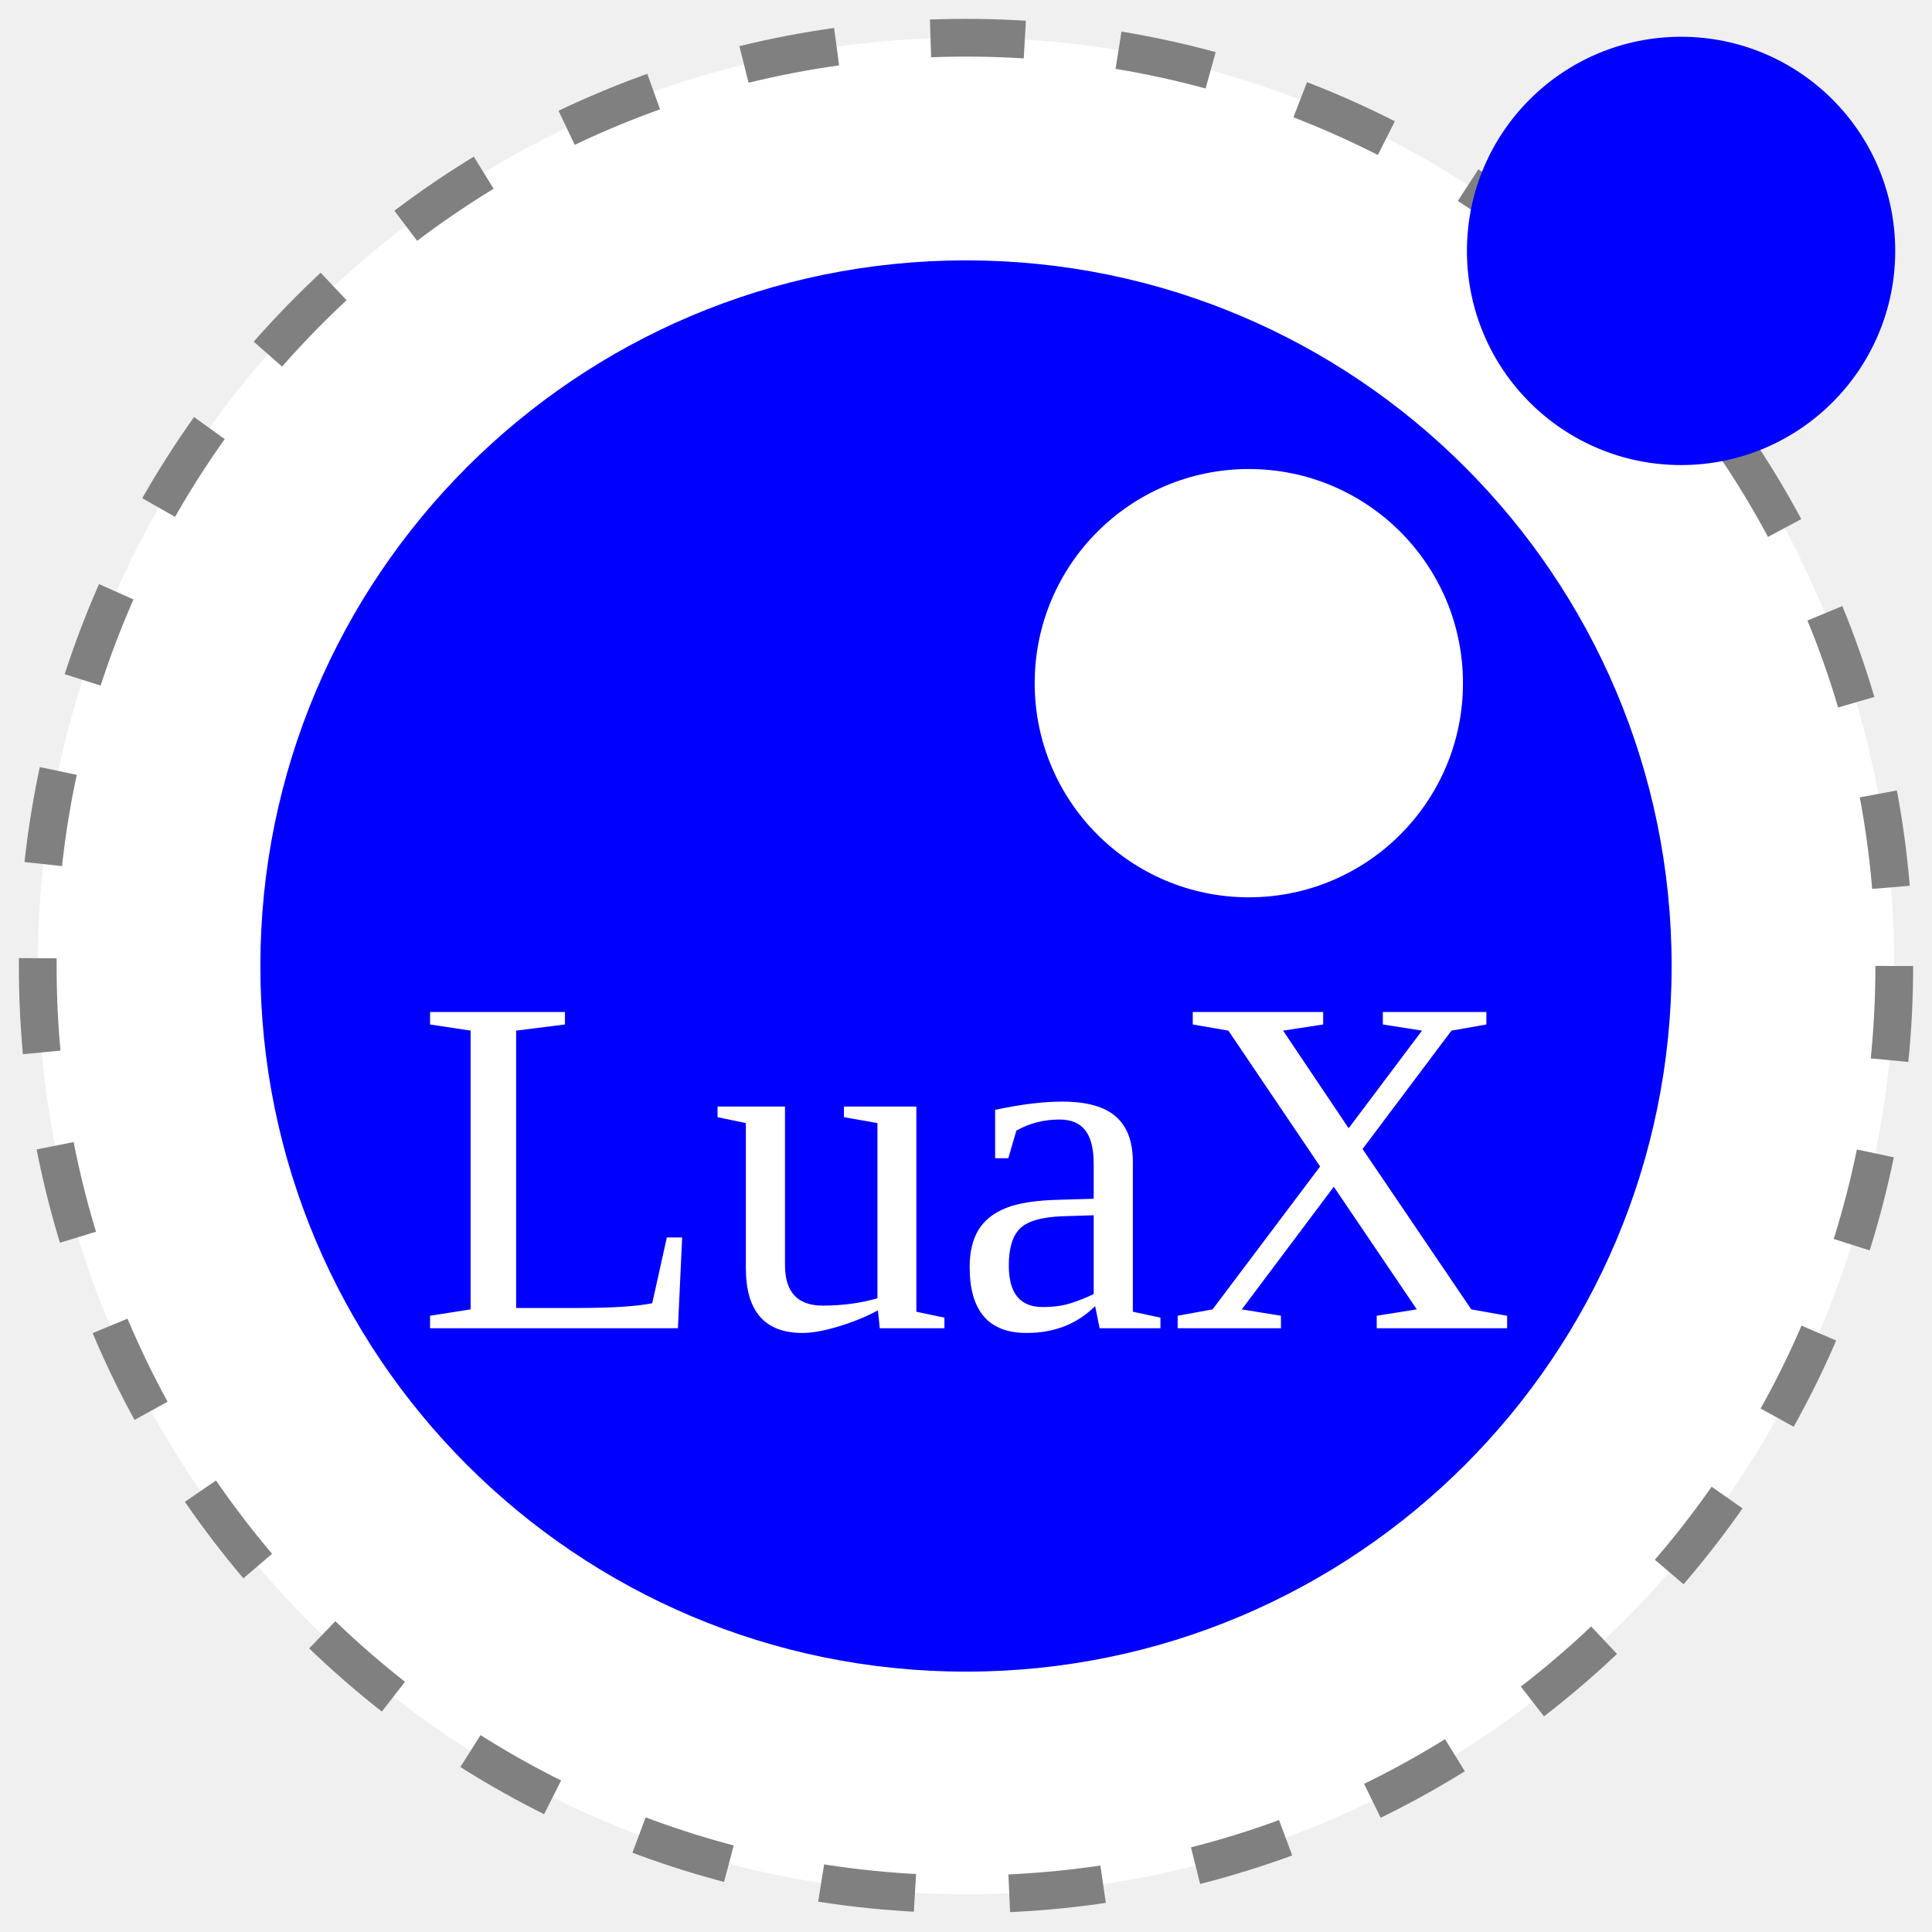
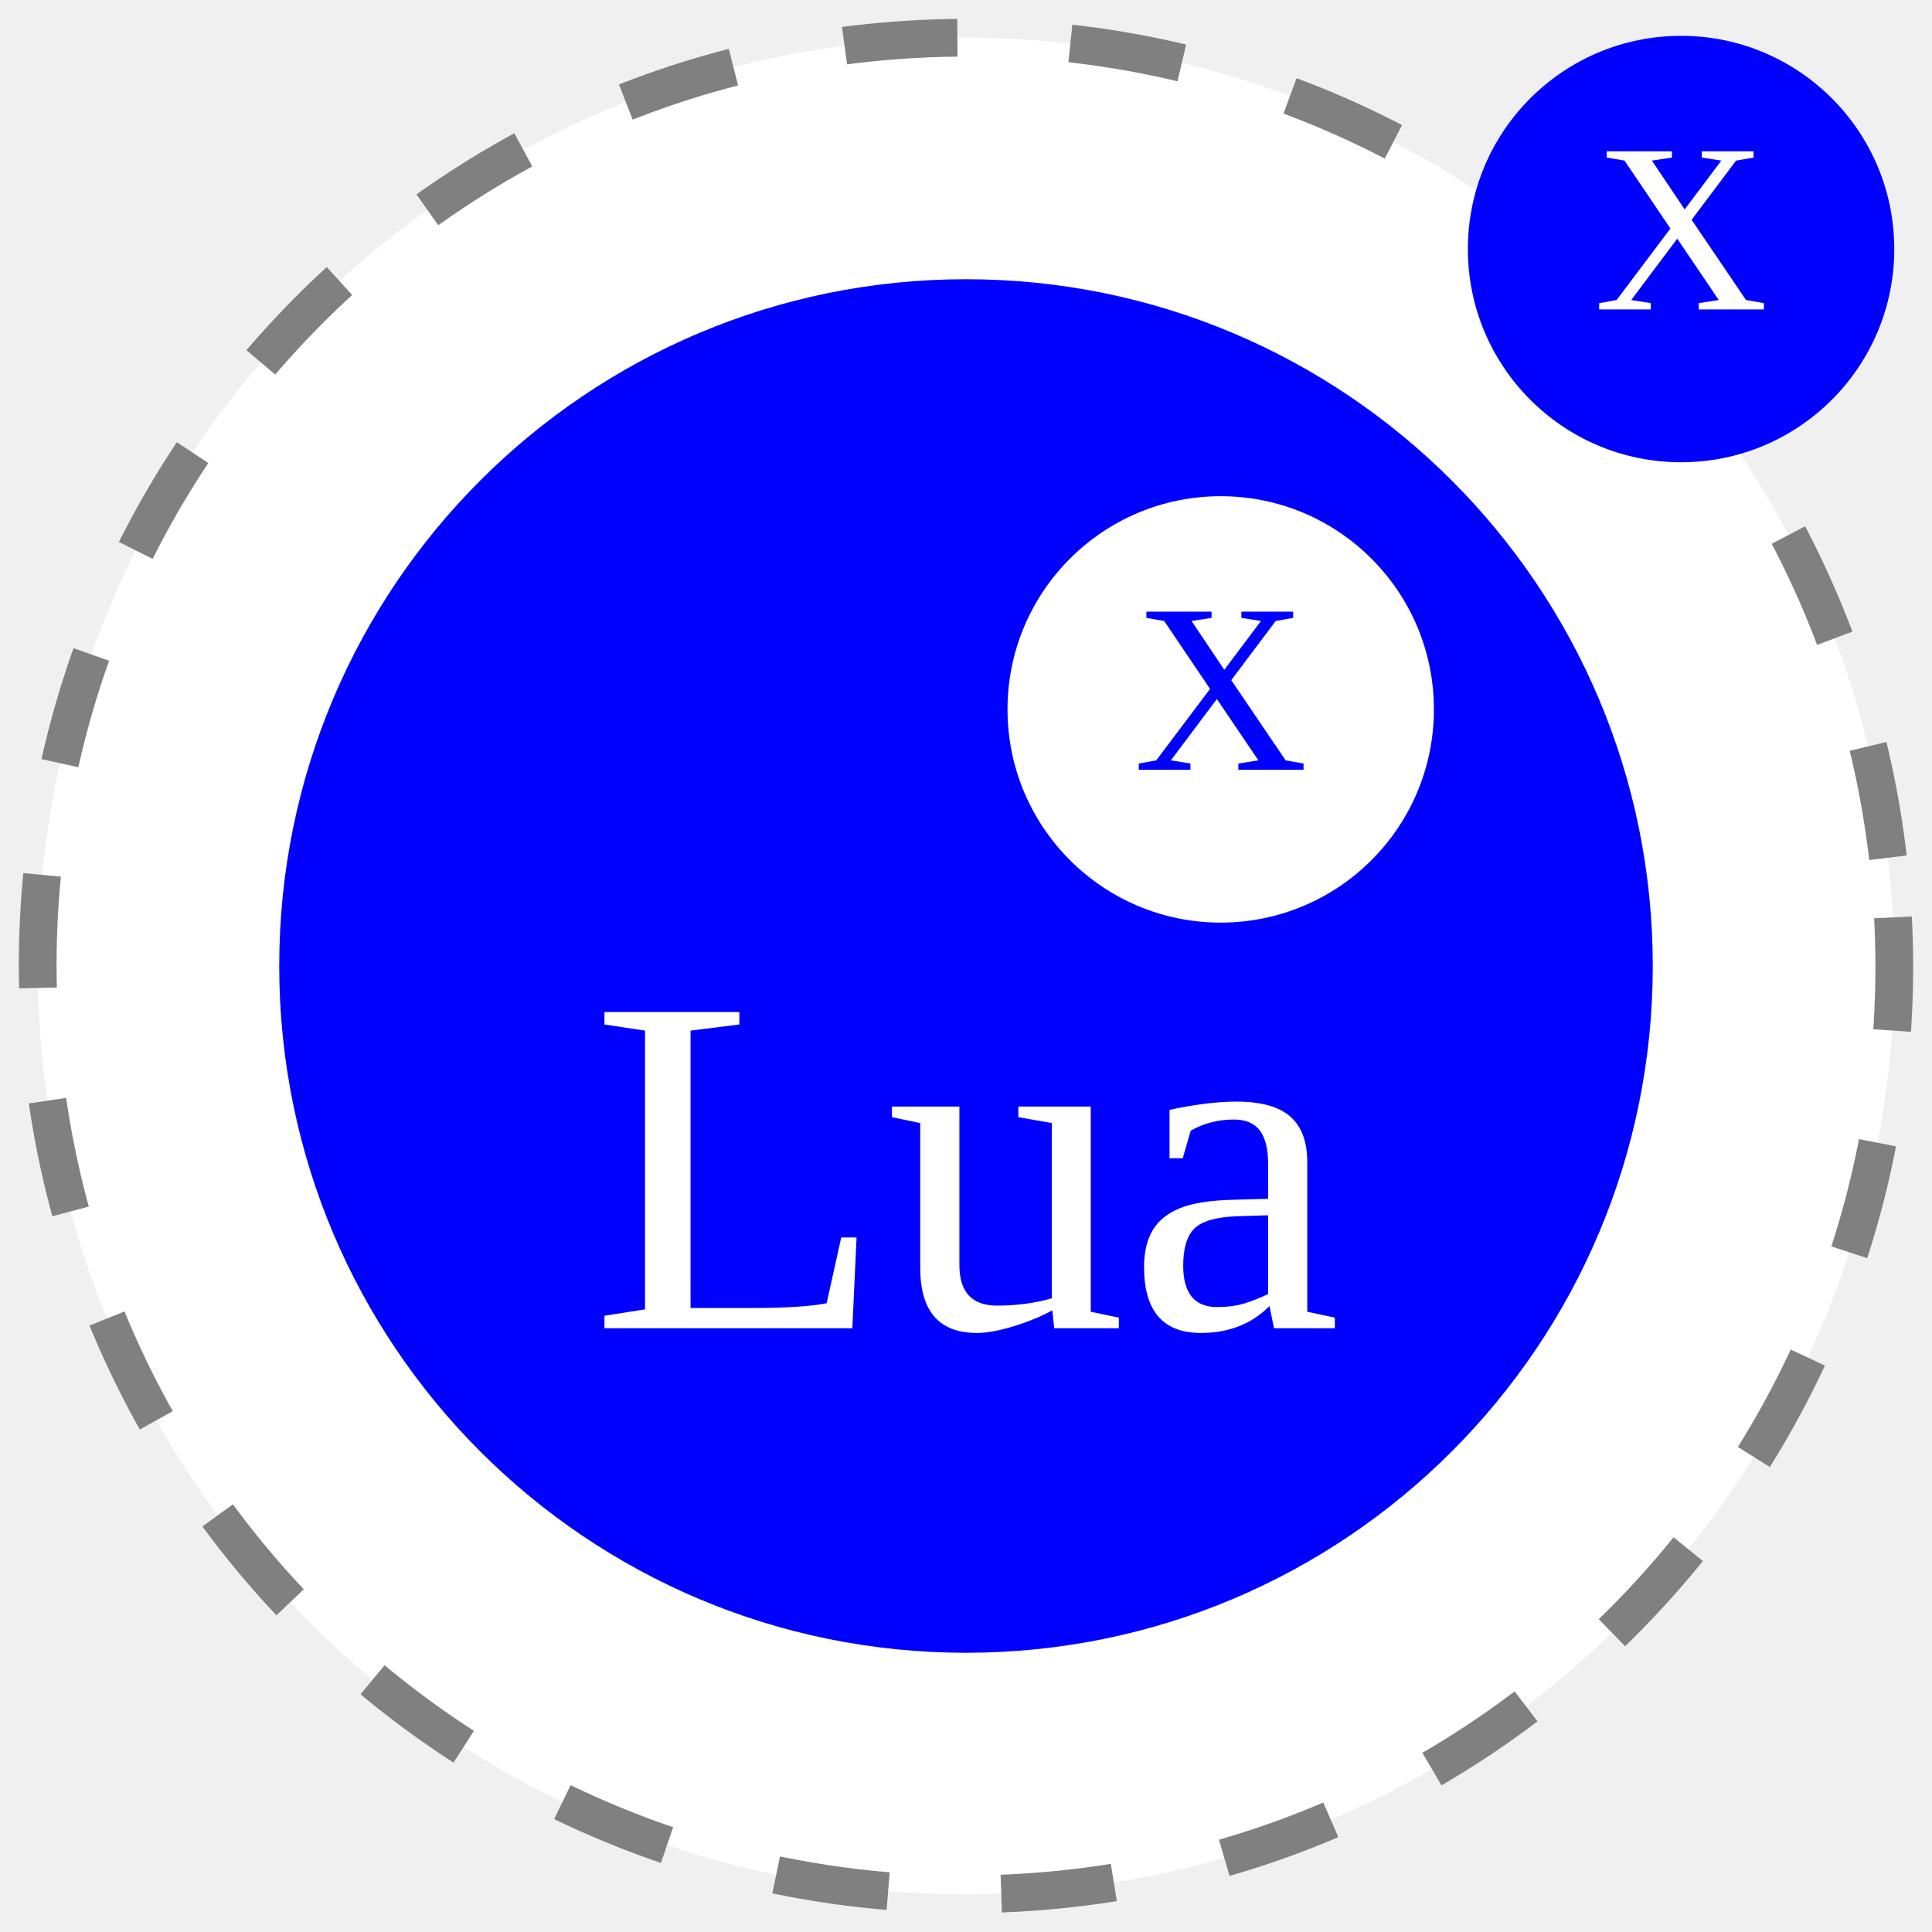
- <svg xmlns="http://www.w3.org/2000/svg" font-size="256.0" height="1024" text-anchor="middle" version="1.1" width="1024">
-   <circle cx="512" cy="512" fill="white" opacity="1.0" r="492" stroke="grey" stroke-dasharray="50" stroke-width="20" />
-   <circle cx="512" cy="512" fill="blue" r="374" />
-   <circle cx="891.009" cy="132.991" fill="blue" r="113.5" />
-   <circle cx="661.907" cy="362.093" fill="white" r="113.5" />
-   <text fill="white" x="512" y="704">LuaX</text>
+ <svg xmlns="http://www.w3.org/2000/svg" font-size="256" height="1024" text-anchor="middle" version="1.1" width="1024">
+   <g transform="translate(512, 512)">
+     <circle fill="white" opacity="1.0" r="492" stroke="grey" stroke-dasharray="60" stroke-width="20" transform="rotate(-3)" />
+     <circle fill="blue" r="364" />
+     <circle cx="379" cy="-380" fill="blue" r="113" />
+     <circle cx="135" cy="-136" fill="white" r="113" />
+     <text fill="white" y="192">Lua</text>
+     <text fill="white" font-size="128" x="379" y="-348">X</text>
+     <text fill="blue" font-size="128" x="135" y="-104">X</text>
+   </g>
</svg>
